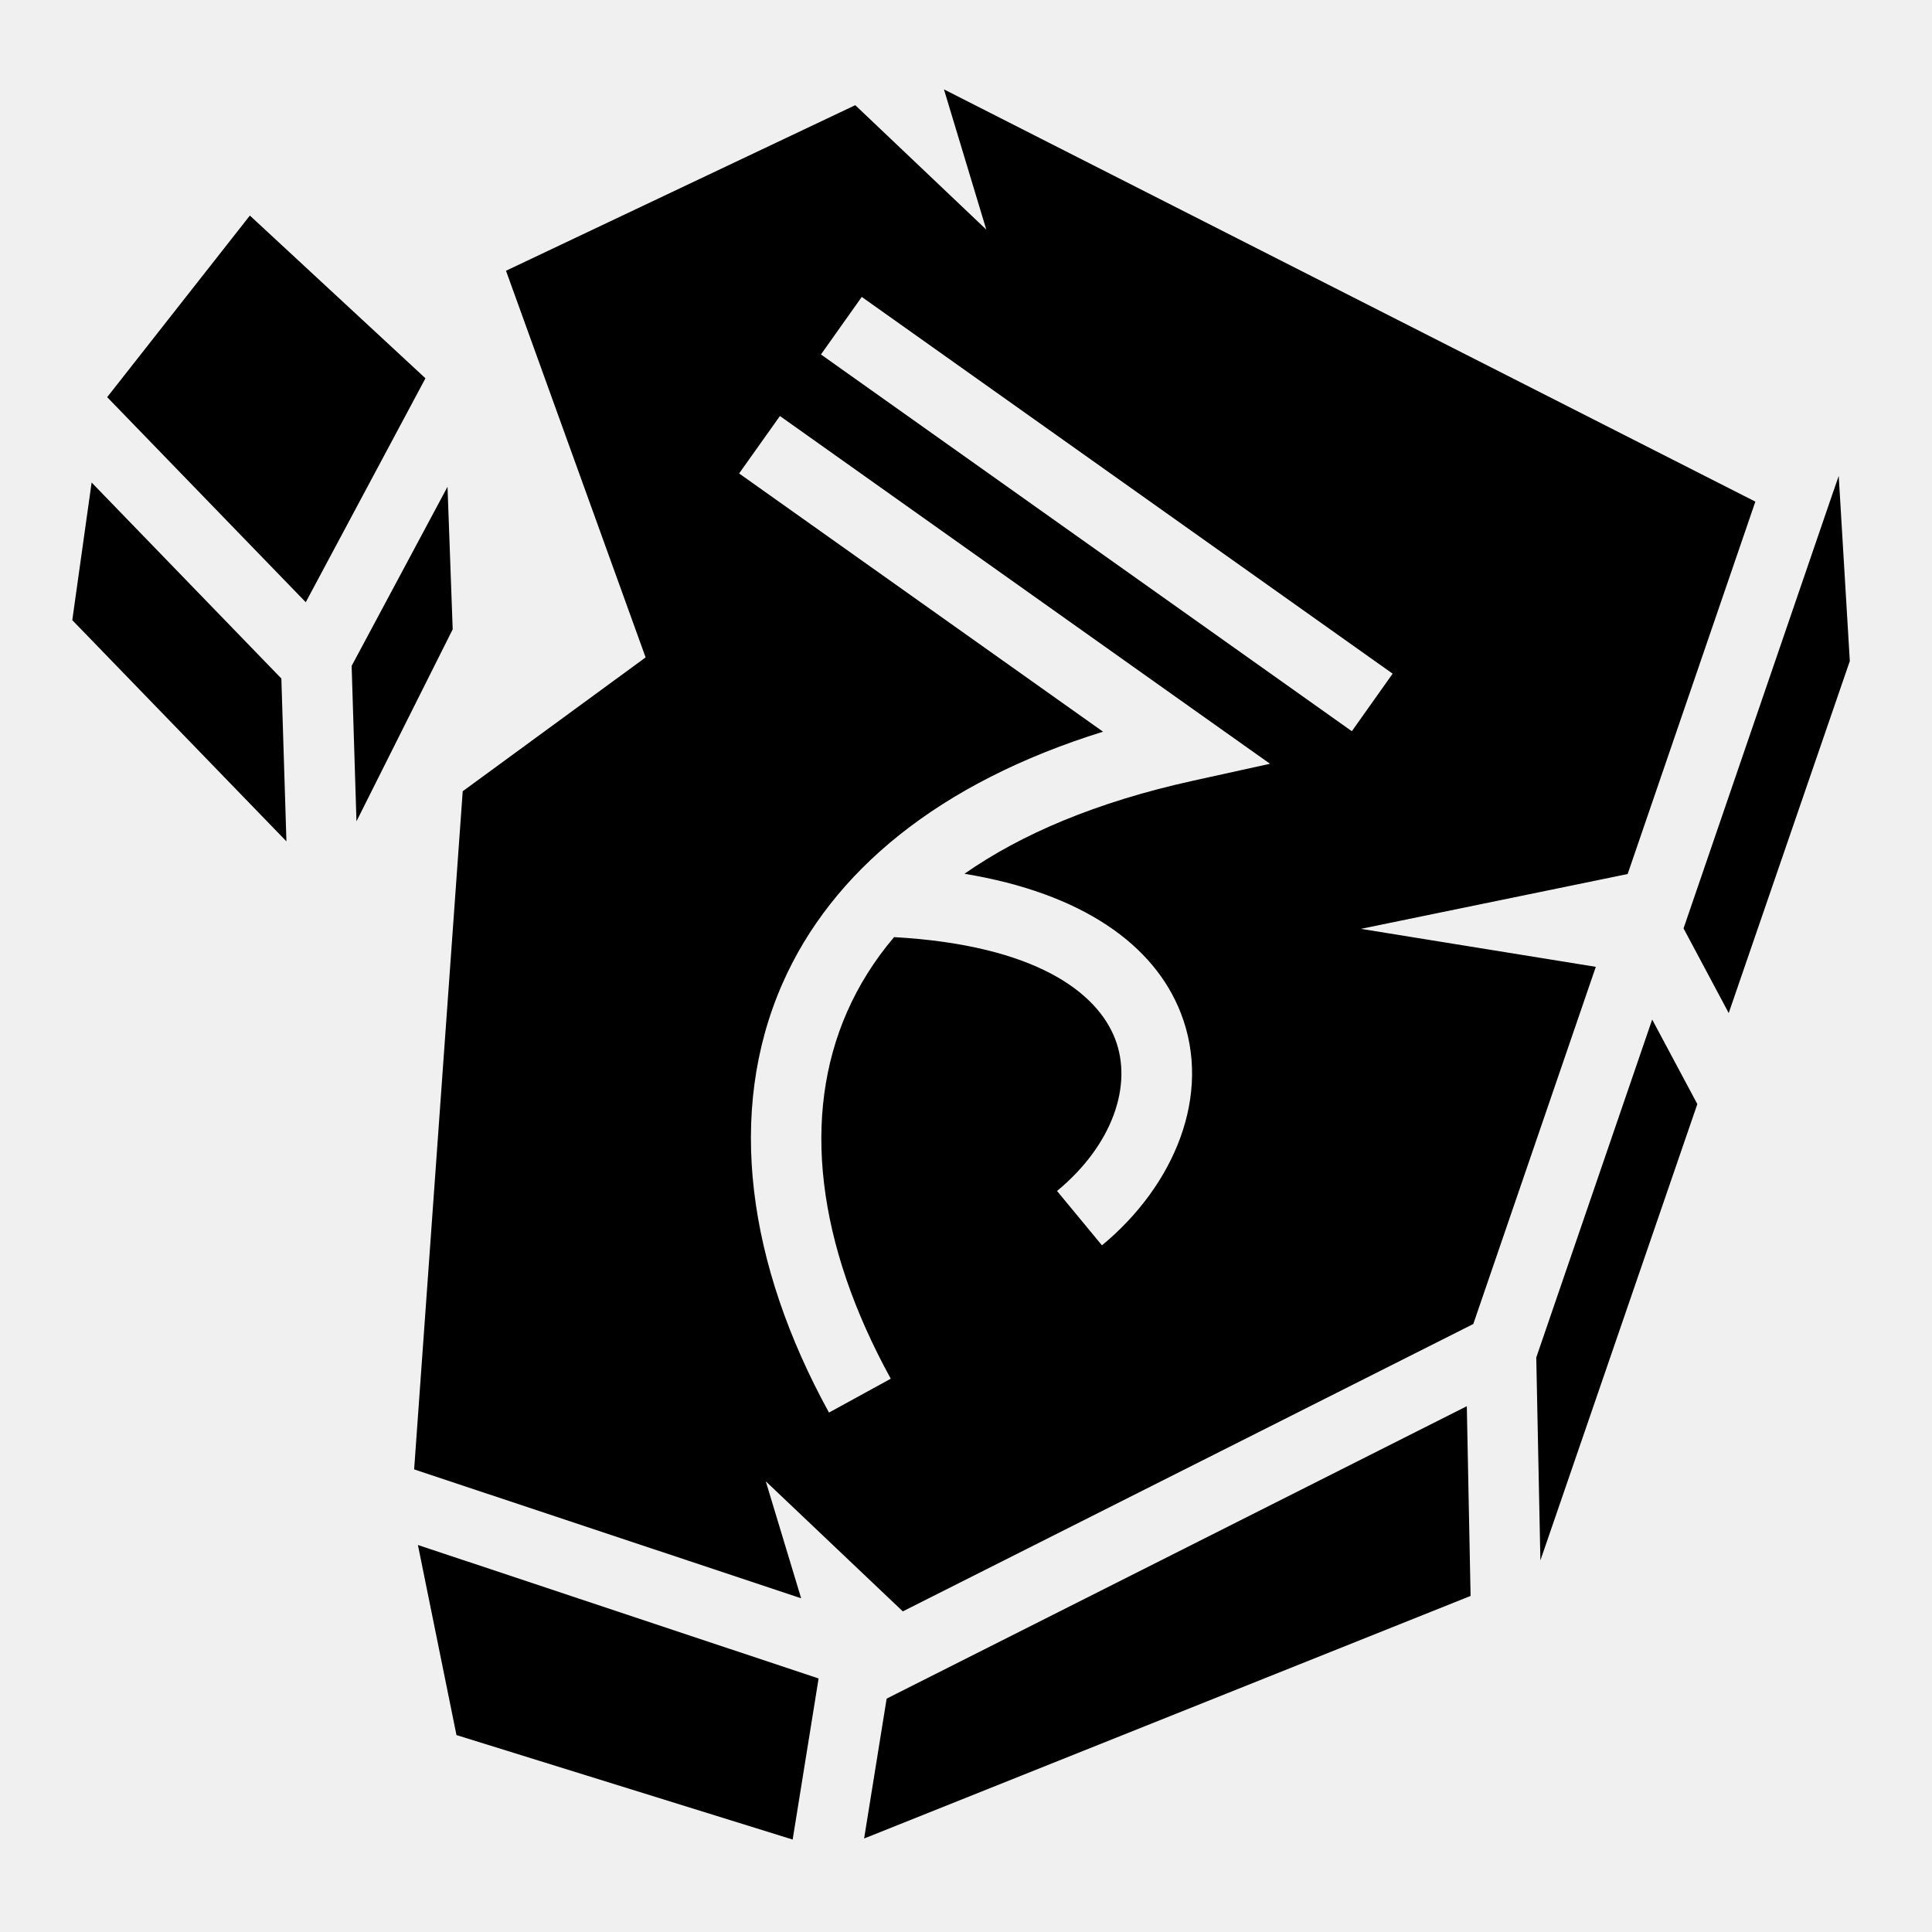
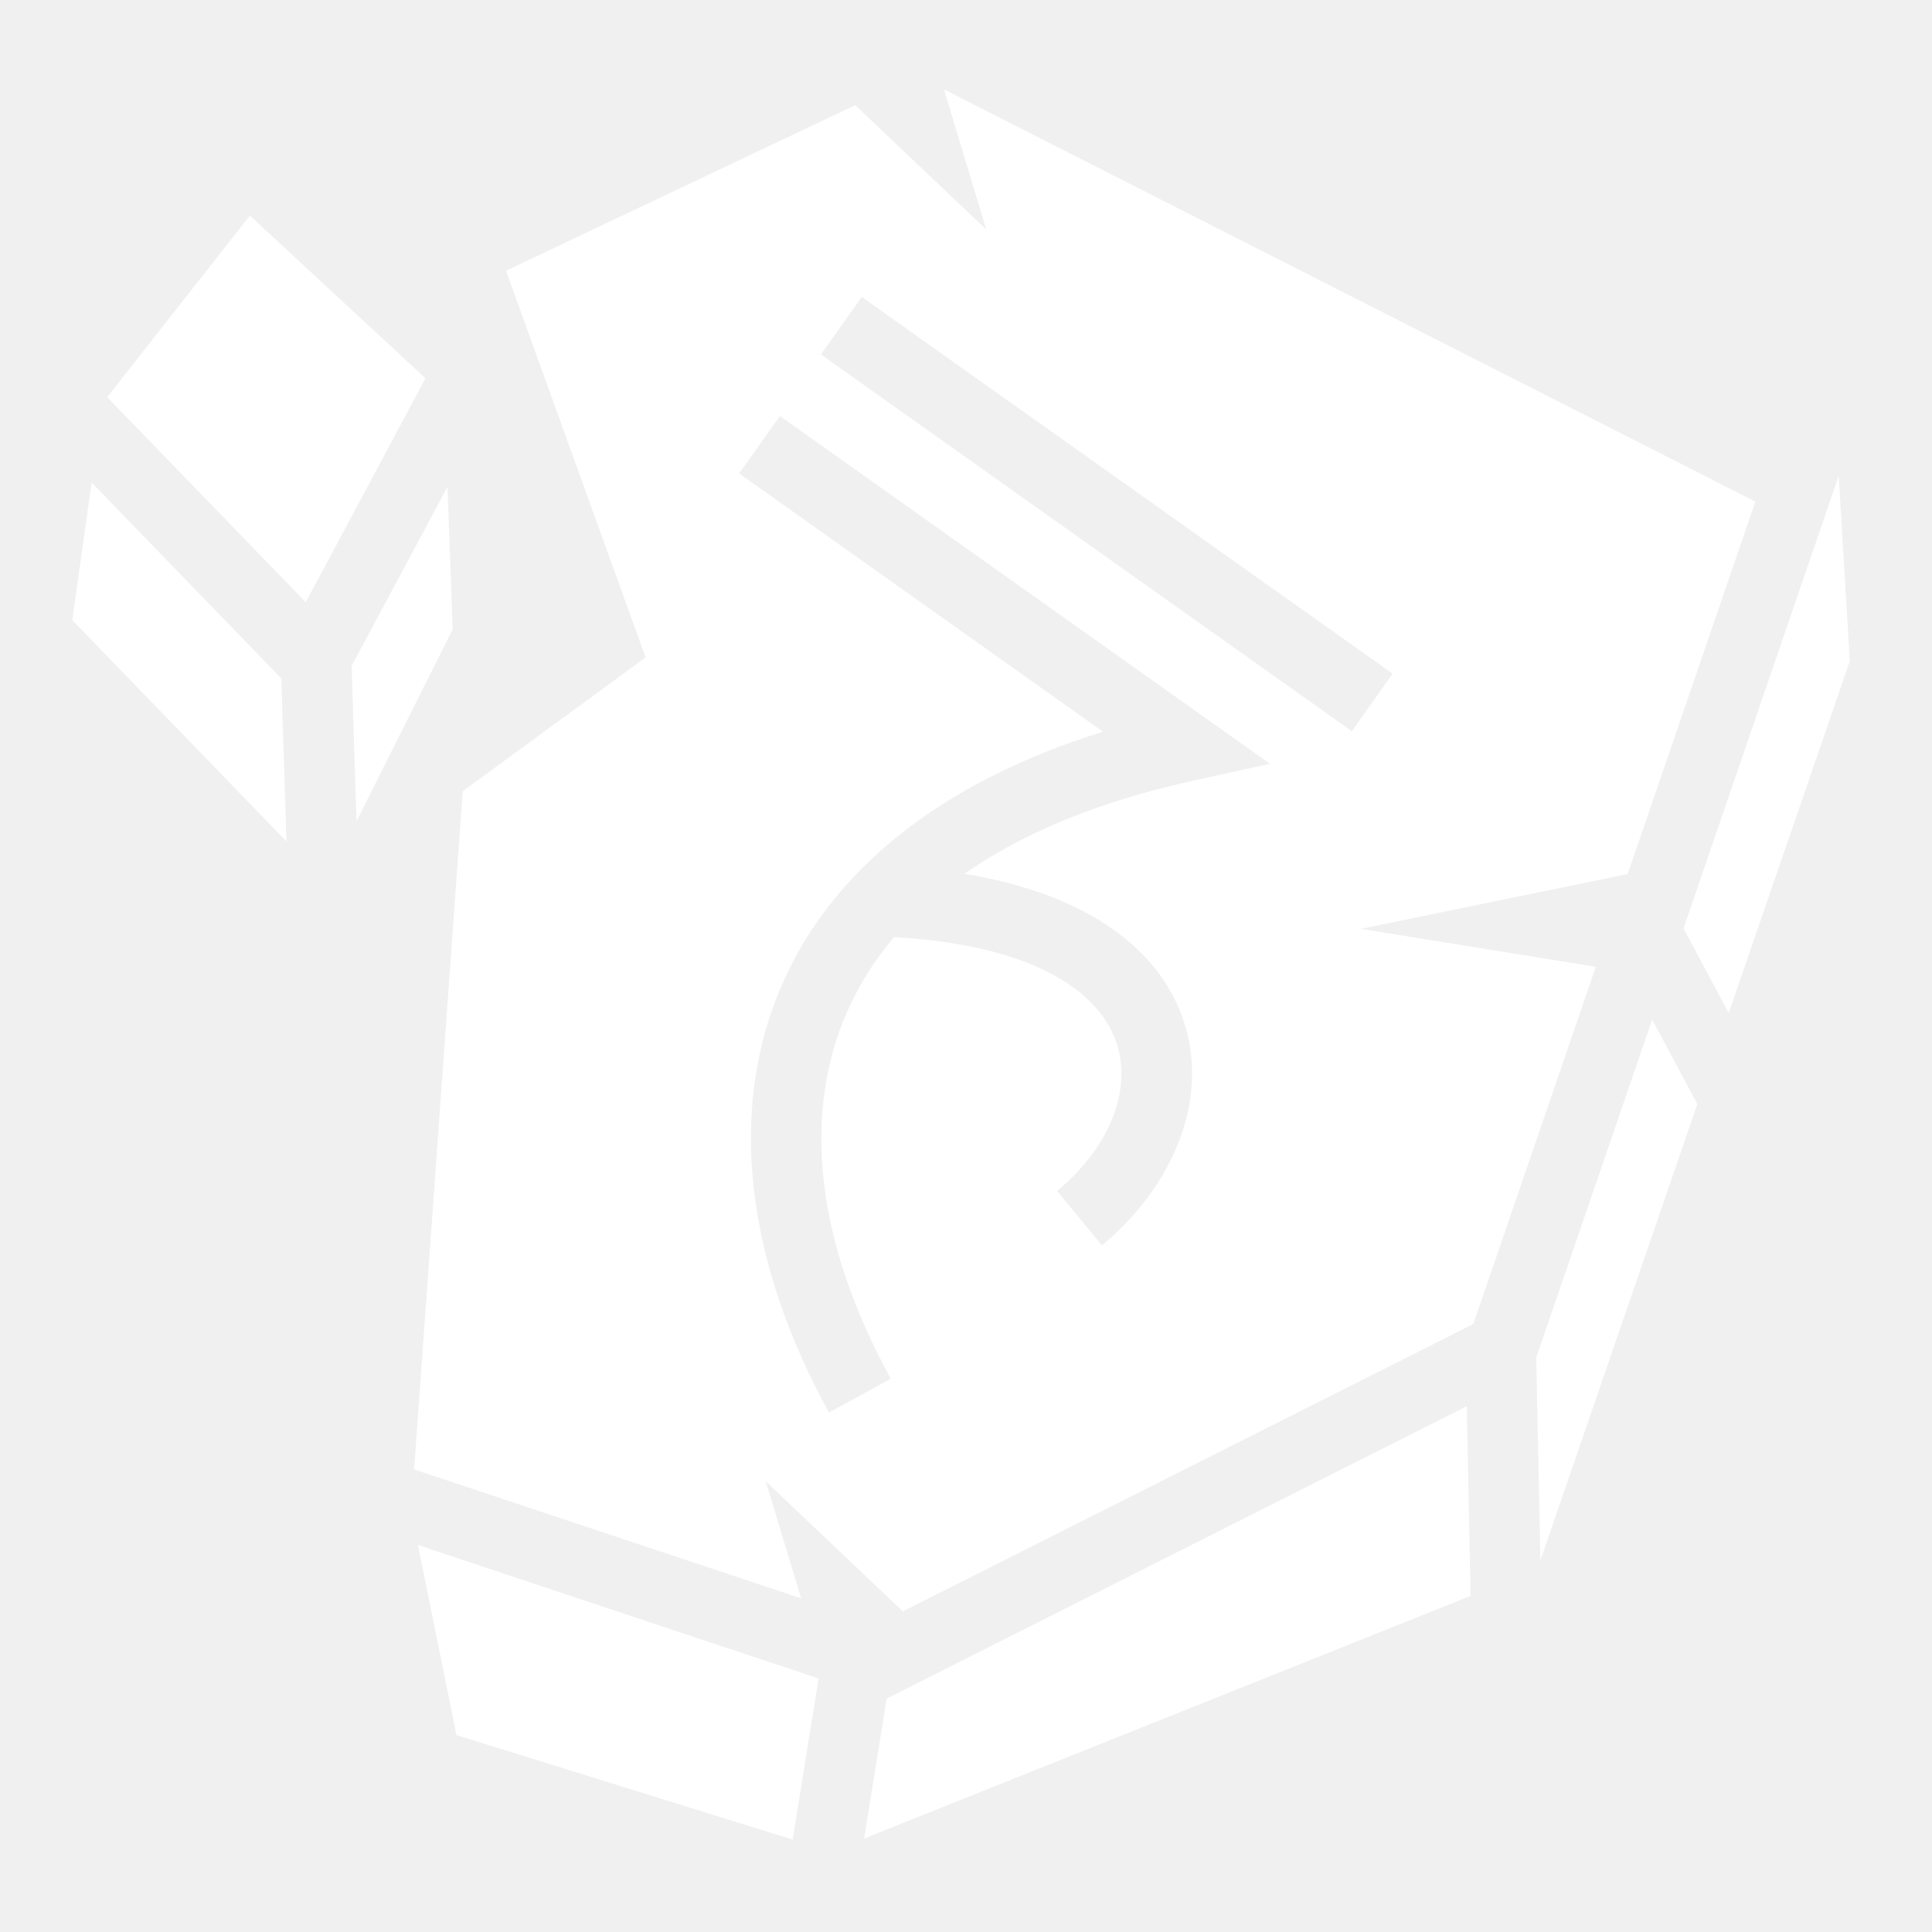
<svg xmlns="http://www.w3.org/2000/svg" width="512" height="512" viewBox="0 0 512 512">
-   <path fill="currentColor" d="m250.156 23.688 11.22 37.156-34.72-32.97-92.562 43.876 37 102.47-48.47 35.468-12.874 179.718 102.563 34.156-9.375-31 36.312 34.47 151.188-76.157 32.468-94.656-62.25-10.064 70.688-14.53 33.844-98.69-215.032-109.25zM66.22 57.124 28.405 105.25l52.625 54.344 31.72-59.344-46.53-43.125zm162.155 21.563 140.688 99.843-10.813 15.25-140.688-99.843 10.813-15.25zm-21.688 31.562 112.688 79.97 17.188 12.186-20.563 4.53c-25.486 5.633-45.376 14.116-60.406 24.626 31.188 5.15 50.3 18.783 57.344 36.938 8.38 21.597-1.696 45.65-20.907 61.53l-11.905-14.405c14.65-12.11 20.17-27.987 15.375-40.344-4.74-12.213-20.912-24.79-58.563-26.936-5.286 6.23-9.412 12.884-12.468 19.844-12.038 27.414-8.065 61.404 11.593 97.187l-16.375 8.97c-21.57-39.264-27.277-79.646-12.344-113.658 13.06-29.744 41.485-53.265 84.97-66.78l-96.44-68.438 10.814-15.22zm280.594 15.875-1.81 5.22-39.314 114.686 11.97 22.44 32.093-93.283-2.94-49.062zm-463 1.75-5.124 36.47 56.75 58.624-1.344-43.157-50.28-51.938zM118.595 129l-25.406 47.47 1.28 41.186 25.5-50.875-1.374-37.78zm319.25 141.188-30.72 89.562 1.095 53.78 41.592-120.936-11.968-22.406zM388.72 372.656l-151.095 76.156-2.656 1.344L229 487.22l160.72-64.283-1-50.28zm-277.97 36.78 10.22 50.377 89.093 27.687 6.875-42.688-106.188-35.375z" />
+   <path fill="#ffffff" d="m250.156 23.688 11.22 37.156-34.72-32.97-92.562 43.876 37 102.47-48.47 35.468-12.874 179.718 102.563 34.156-9.375-31 36.312 34.47 151.188-76.157 32.468-94.656-62.25-10.064 70.688-14.53 33.844-98.69-215.032-109.25zM66.22 57.124 28.405 105.25l52.625 54.344 31.72-59.344-46.53-43.125zm162.155 21.563 140.688 99.843-10.813 15.25-140.688-99.843 10.813-15.25zm-21.688 31.562 112.688 79.97 17.188 12.186-20.563 4.53c-25.486 5.633-45.376 14.116-60.406 24.626 31.188 5.15 50.3 18.783 57.344 36.938 8.38 21.597-1.696 45.65-20.907 61.53l-11.905-14.405c14.65-12.11 20.17-27.987 15.375-40.344-4.74-12.213-20.912-24.79-58.563-26.936-5.286 6.23-9.412 12.884-12.468 19.844-12.038 27.414-8.065 61.404 11.593 97.187l-16.375 8.97c-21.57-39.264-27.277-79.646-12.344-113.658 13.06-29.744 41.485-53.265 84.97-66.78l-96.44-68.438 10.814-15.22zm280.594 15.875-1.81 5.22-39.314 114.686 11.97 22.44 32.093-93.283-2.94-49.062zm-463 1.75-5.124 36.47 56.75 58.624-1.344-43.157-50.28-51.938zM118.595 129l-25.406 47.47 1.28 41.186 25.5-50.875-1.374-37.78zm319.25 141.188-30.72 89.562 1.095 53.78 41.592-120.936-11.968-22.406zM388.72 372.656l-151.095 76.156-2.656 1.344L229 487.22l160.72-64.283-1-50.28zm-277.97 36.78 10.22 50.377 89.093 27.687 6.875-42.688-106.188-35.375z" />
</svg>
